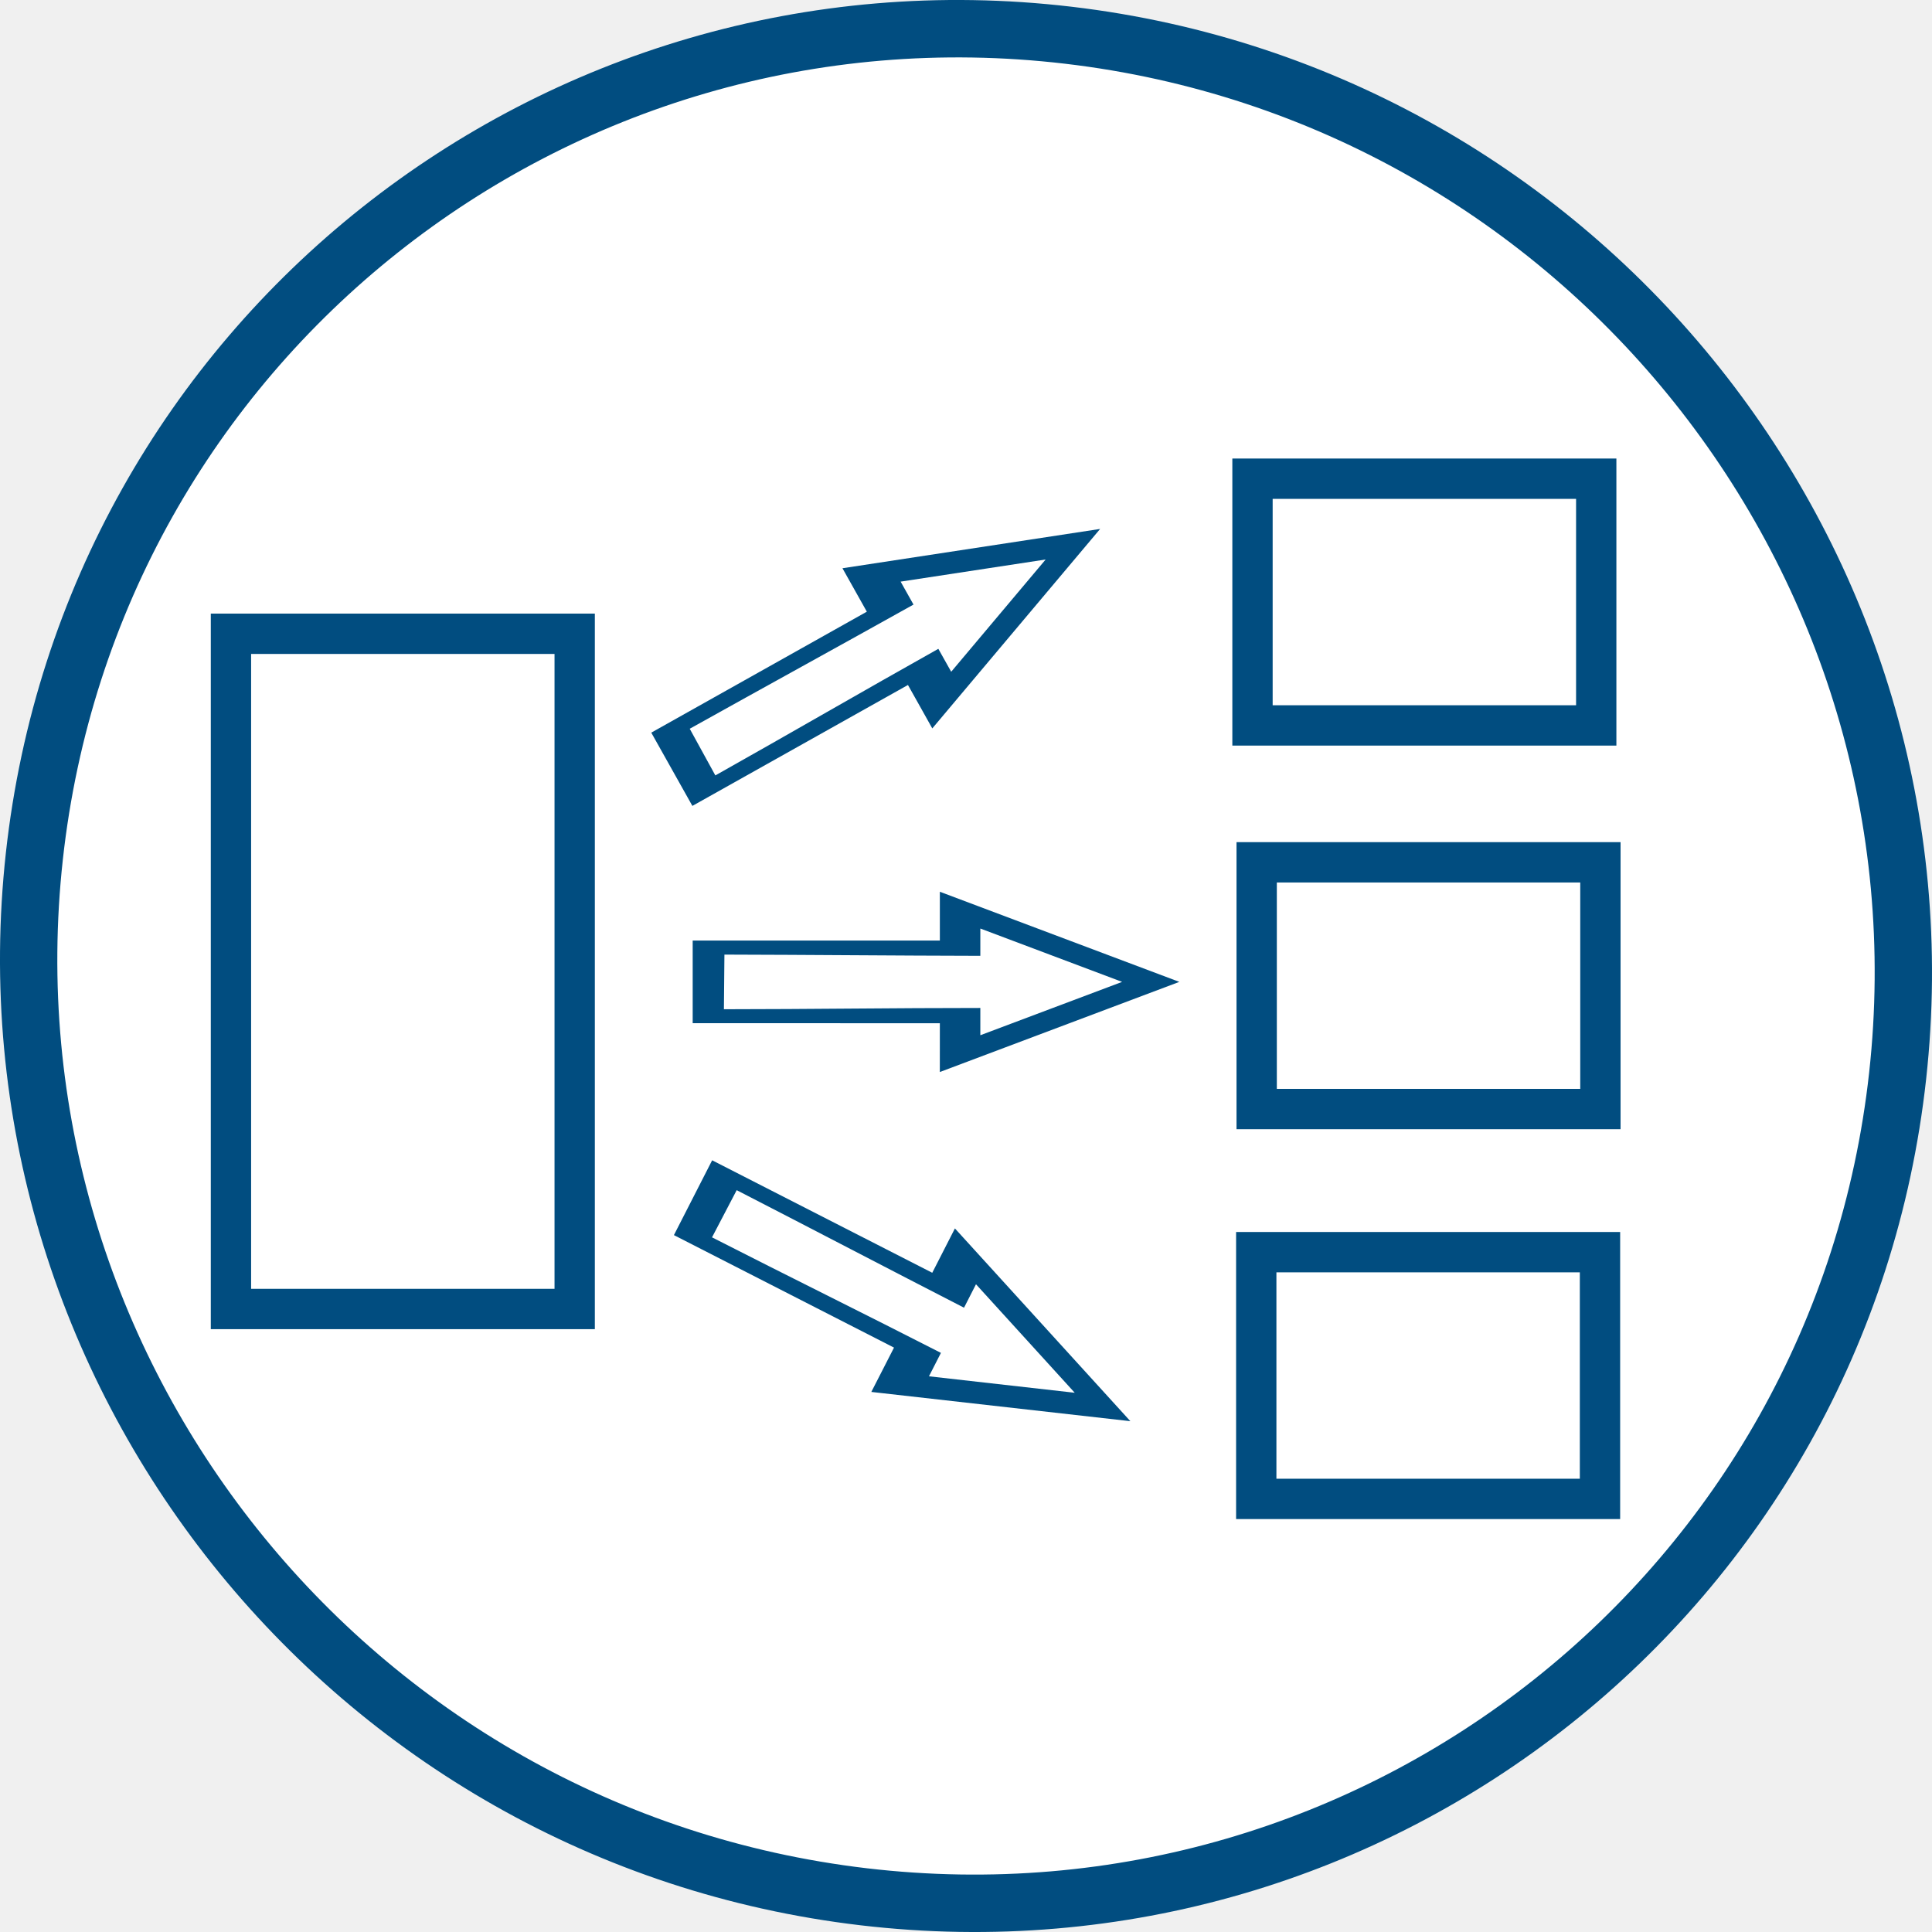
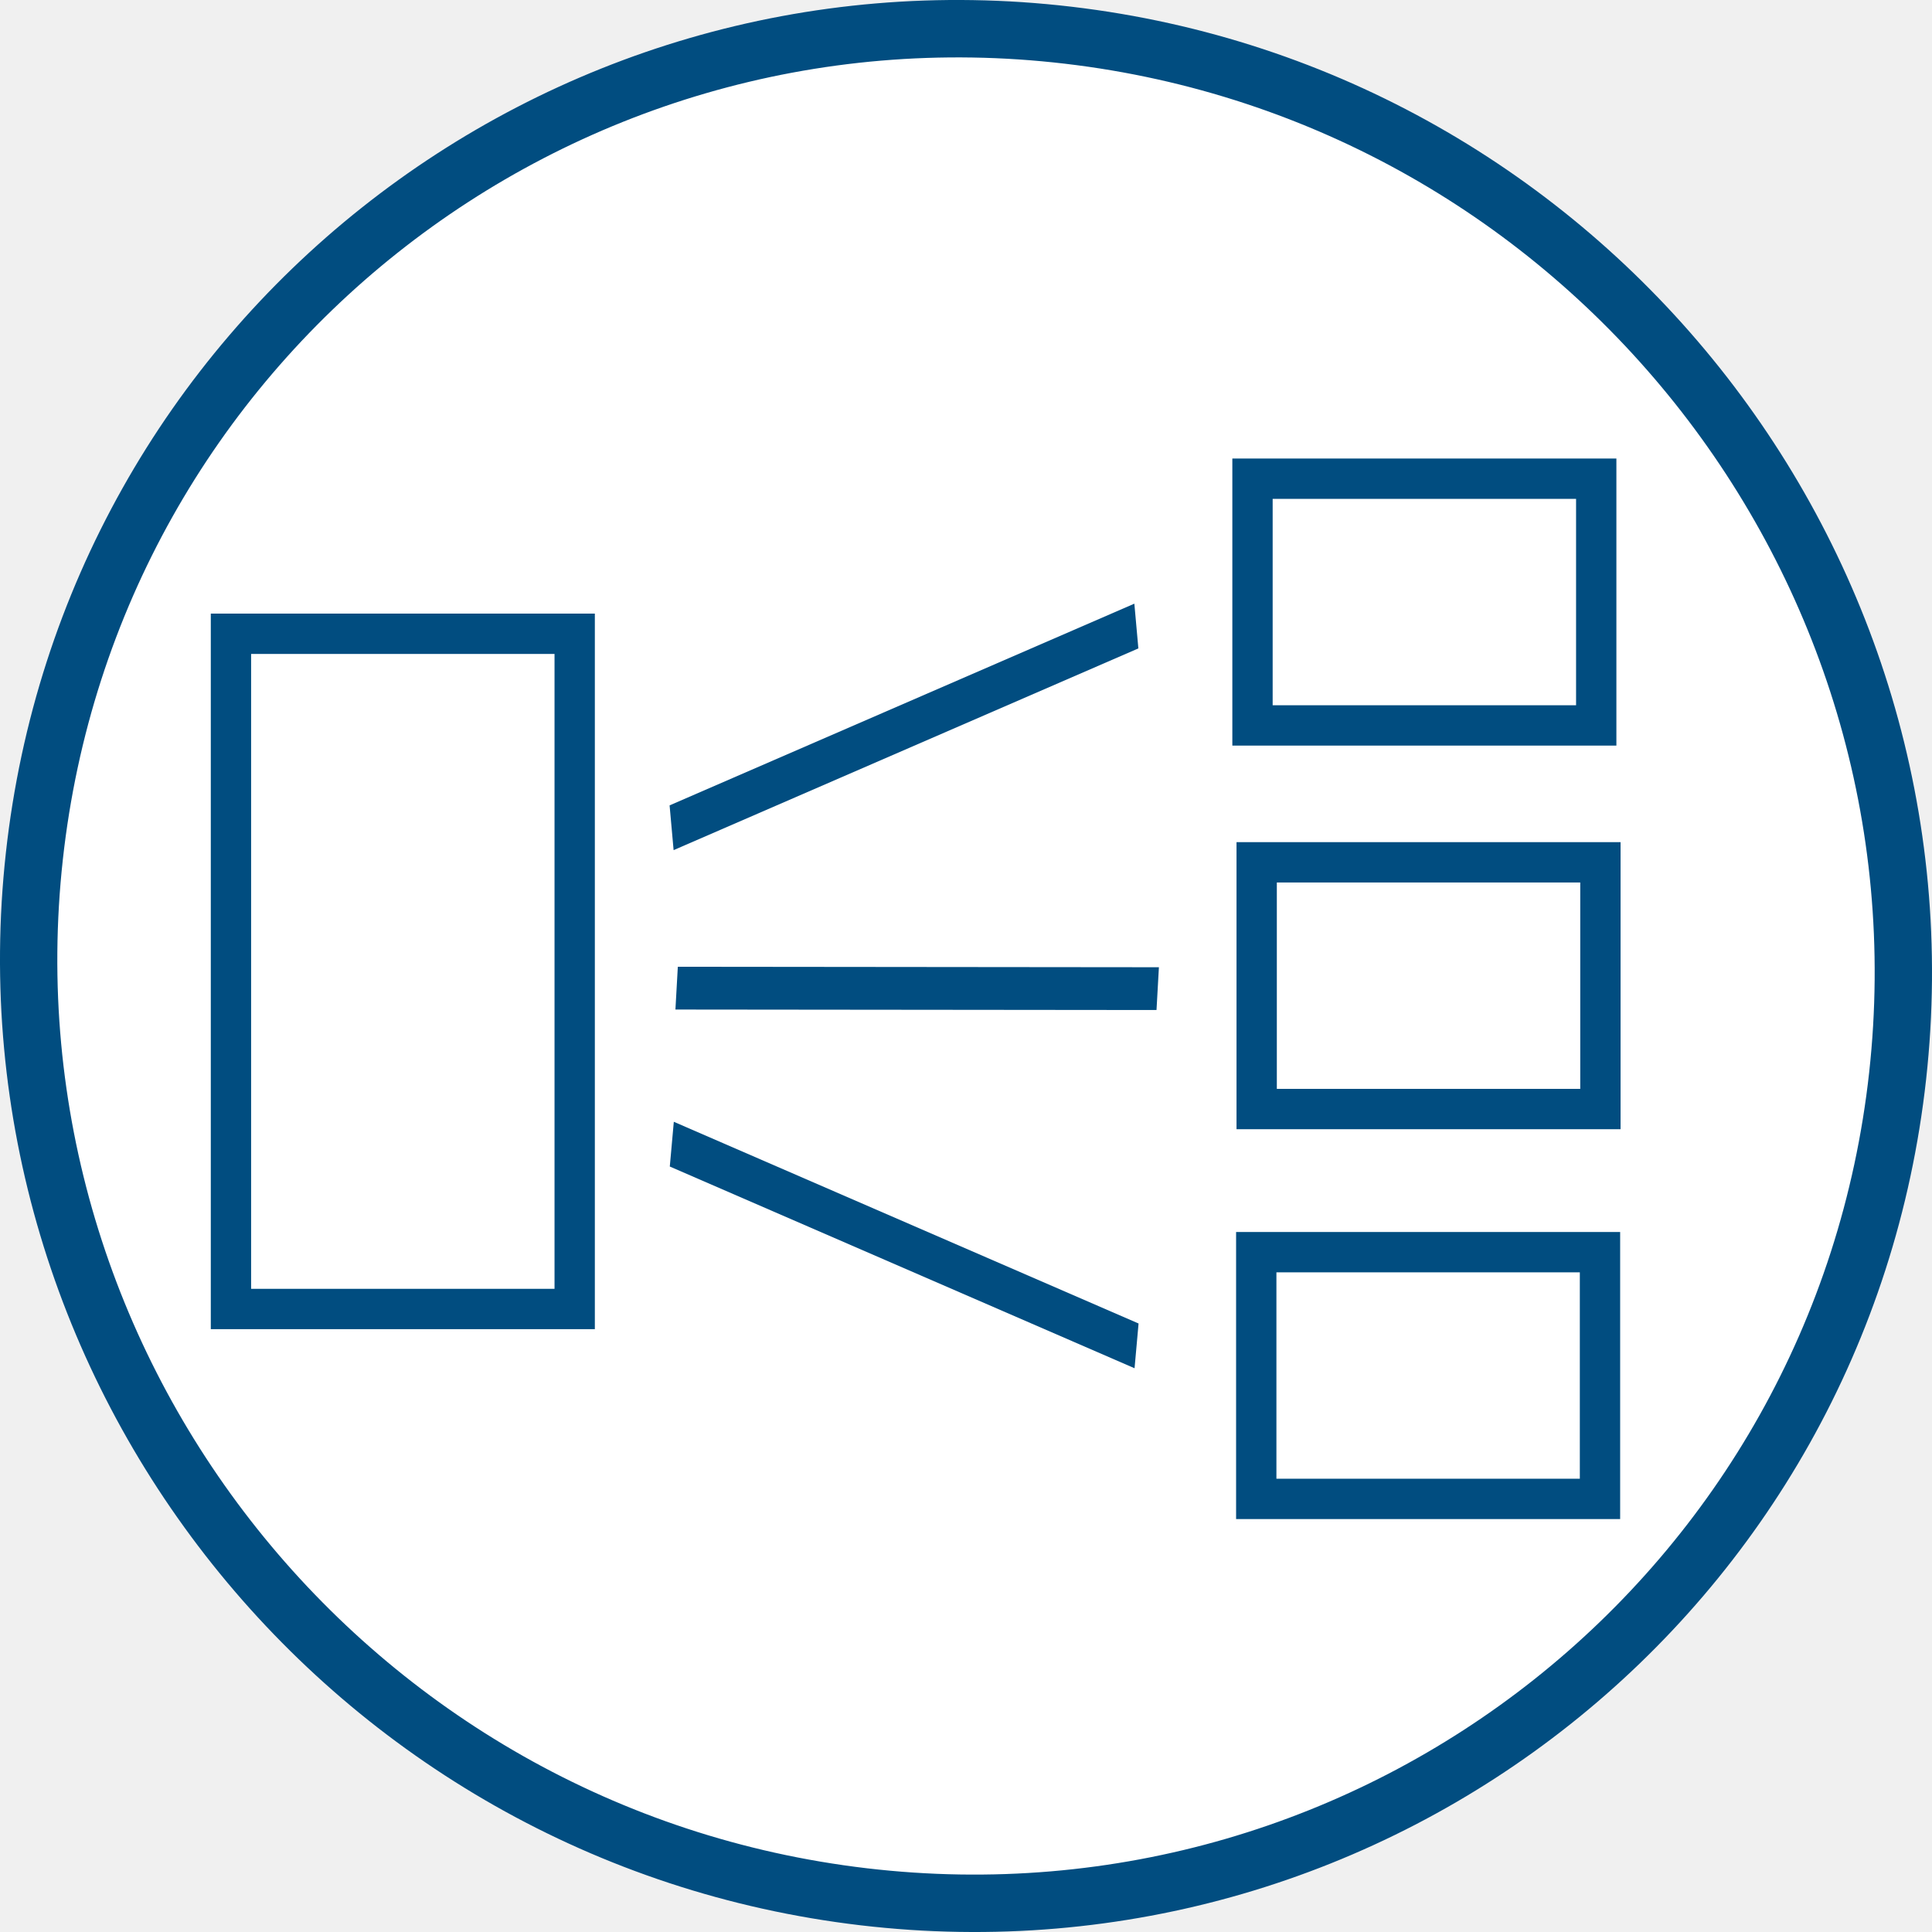
<svg xmlns="http://www.w3.org/2000/svg" width="500" height="500" id="svg12816" version="1.1" viewBox="0 0 500 500">
  <defs id="defs12818" />
  <g id="layer1" transform="translate(221.0909,191.0909)">
    <ellipse style="opacity:1;fill:#ffffff;fill-opacity:1;stroke:#014d80;stroke-width:14.847;stroke-miterlimit:4;stroke-dasharray:none;stroke-opacity:1" id="path4204" cx="35.183" cy="55.123" rx="242.778" ry="242.335" transform="matrix(0.9931283,0.1170309,-0.1094286,0.9939947,0,0)" />
    <rect style="fill:#ffffff;fill-opacity:1;stroke:#014d80;stroke-width:10.435;stroke-linecap:round;stroke-linejoin:miter;stroke-miterlimit:4;stroke-dasharray:none;stroke-opacity:1" id="rect12911" width="88.957" height="174.747" x="-161.319" y="-27.074" />
    <rect style="fill:#ffffff;fill-opacity:1;stroke:#014d80;stroke-width:10.435;stroke-linecap:round;stroke-linejoin:miter;stroke-miterlimit:4;stroke-dasharray:none;stroke-opacity:1" id="rect12911-1" width="88.957" height="63.852" x="103.055" y="-67.202" />
    <rect style="fill:#ffffff;fill-opacity:1;stroke:#014d80;stroke-width:10.435;stroke-linecap:round;stroke-linejoin:miter;stroke-miterlimit:4;stroke-dasharray:none;stroke-opacity:1" id="rect12911-1-2" width="88.957" height="63.852" x="104.136" y="32.074" />
    <rect style="fill:#ffffff;fill-opacity:1;stroke:#014d80;stroke-width:10.435;stroke-linecap:round;stroke-linejoin:miter;stroke-miterlimit:4;stroke-dasharray:none;stroke-opacity:1" id="rect12911-1-7" width="88.957" height="63.852" x="104.028" y="132.969" />
-     <g transform="matrix(0,-0.09022494,0.2397376,0,-71.92552,86.55714)" id="g11718-6" style="fill:#014d80;fill-opacity:1;stroke:none;stroke-width:25.346;stroke-miterlimit:4;stroke-dasharray:none;stroke-opacity:1">
-       <g id="g11720-0" style="fill:#014d80;fill-opacity:1;stroke:none;stroke-width:25.346;stroke-miterlimit:4;stroke-dasharray:none;stroke-opacity:1">
-         <path style="fill:#014d80;fill-opacity:1;stroke:none;stroke-width:25.346;stroke-miterlimit:4;stroke-dasharray:none;stroke-opacity:1" d="m 142.387,127.555 c -0.061,88.275 0.117,176.551 -0.102,264.826 C 95.632,392.219 48.979,392.533 2.326,392.355 88.51,478.54 174.693,564.724 260.877,650.908 c 86.175,-86.174 172.35,-172.348 258.525,-258.521 -46.675,0 -93.35,0 -140.025,0 0,-88.944 0,-177.888 0,-266.832 -78.997,0 -157.993,0 -236.99,0 l 0,1 0,1 z m 196.742,32.27 c -0.572,92.092 -3.02,184.161 -3.49,276.254 26.096,10e-6 52.193,0 78.289,0 C 362.911,487.094 311.894,538.109 260.877,589.125 209.863,538.109 158.85,487.094 107.836,436.078 c 26.081,10e-6 52.163,0 78.244,0 0.057,-92.285 -3.593,-184.525 -3.668,-276.809 52.239,0.185 104.478,0.37 156.717,0.555 z" id="path11722-6" />
-       </g>
-     </g>
-     <g transform="matrix(0.0410559,-0.08034272,0.2134795,0.1090901,-78.82183,126.3551)" id="g11718-6-2" style="fill:#014d80;fill-opacity:1;stroke:none;stroke-width:25.346;stroke-miterlimit:4;stroke-dasharray:none;stroke-opacity:1">
-       <g id="g11720-0-6" style="fill:#014d80;fill-opacity:1;stroke:none;stroke-width:25.346;stroke-miterlimit:4;stroke-dasharray:none;stroke-opacity:1">
-         <path style="fill:#014d80;fill-opacity:1;stroke:none;stroke-width:25.346;stroke-miterlimit:4;stroke-dasharray:none;stroke-opacity:1" d="m 140.387,125.555 c -0.059,88.274 0.11,176.548 -0.098,264.822 -47.601,-0.141 -95.203,0.156 -142.805,-0.033 C 85.284,478.139 173.079,565.939 260.877,653.736 348.661,565.953 436.446,478.17 524.23,390.387 c -47.618,0 -95.236,0 -142.854,0 0,-88.944 0,-177.888 0,-266.832 -80.33,0 -160.66,0 -240.99,0 l 0,1 0,1 z m 196.727,36.262 c -0.605,92.094 -3.031,184.166 -3.488,276.262 25.158,0 50.316,10e-6 75.475,0 -49.408,49.406 -98.815,98.813 -148.223,148.219 -49.404,-49.406 -98.809,-98.813 -148.213,-148.219 25.139,10e-6 50.279,10e-6 75.418,0 0.093,-92.282 -3.528,-184.521 -3.666,-276.801 50.899,0.18 101.798,0.359 152.697,0.539 z" id="path11722-6-1" />
-       </g>
-     </g>
-     <g transform="matrix(-0.0441526,-0.07868346,0.2090706,-0.1173184,-61.53572,43.01845)" id="g11718-6-2-8" style="fill:#014d80;fill-opacity:1;stroke:none;stroke-width:25.346;stroke-miterlimit:4;stroke-dasharray:none;stroke-opacity:1">
-       <g id="g11720-0-6-7" style="fill:#014d80;fill-opacity:1;stroke:none;stroke-width:25.346;stroke-miterlimit:4;stroke-dasharray:none;stroke-opacity:1">
-         <path style="fill:#014d80;fill-opacity:1;stroke:none;stroke-width:25.346;stroke-miterlimit:4;stroke-dasharray:none;stroke-opacity:1" d="m 140.387,125.555 c -0.059,88.274 0.11,176.548 -0.098,264.822 -47.601,-0.141 -95.203,0.156 -142.805,-0.033 C 85.284,478.139 173.079,565.939 260.877,653.736 348.661,565.953 436.446,478.17 524.23,390.387 c -47.618,0 -95.236,0 -142.854,0 0,-88.944 0,-177.888 0,-266.832 -80.33,0 -160.66,0 -240.99,0 l 0,1 0,1 z m 196.727,36.262 c -0.605,92.094 -3.031,184.166 -3.488,276.262 25.158,0 50.316,10e-6 75.475,0 -49.408,49.406 -98.815,98.813 -148.223,148.219 -49.404,-49.406 -98.809,-98.813 -148.213,-148.219 25.139,10e-6 50.279,10e-6 75.418,0 0.093,-92.282 -3.528,-184.521 -3.666,-276.801 50.899,0.18 101.798,0.359 152.697,0.539 z" id="path11722-6-1-9" />
-       </g>
-     </g>
+     <rect style="fill:#014d80;fill-opacity:1;stroke:none;stroke-width:4.021;stroke-linecap:round;stroke-linejoin:miter;stroke-miterlimit:4;stroke-dasharray:none;stroke-opacity:1" id="rect4147-3" width="124.504" height="11.09" x="-42.353" y="59.24" transform="matrix(0.9999995,9.9975964e-4,-0.0559965,0.998431,0,0)" />
+     <rect style="fill:#014d80;fill-opacity:1;stroke:none;stroke-width:4.021;stroke-linecap:round;stroke-linejoin:miter;stroke-miterlimit:4;stroke-dasharray:none;stroke-opacity:1" id="rect4147-6" width="131.119" height="11.627" x="-39.672" y="115.483" transform="matrix(0.9173266,0.3981355,-0.08933815,0.9960014,0,0)" />
+     <rect style="fill:#014d80;fill-opacity:1;stroke:none;stroke-width:4.021;stroke-linecap:round;stroke-linejoin:miter;stroke-miterlimit:4;stroke-dasharray:none;stroke-opacity:1" id="rect4147-6-5" width="131.119" height="11.627" x="-51.788" y="-8.336" transform="matrix(0.9173266,-0.3981355,-0.08933815,-0.9960014,0,0)" />
  </g>
</svg>
